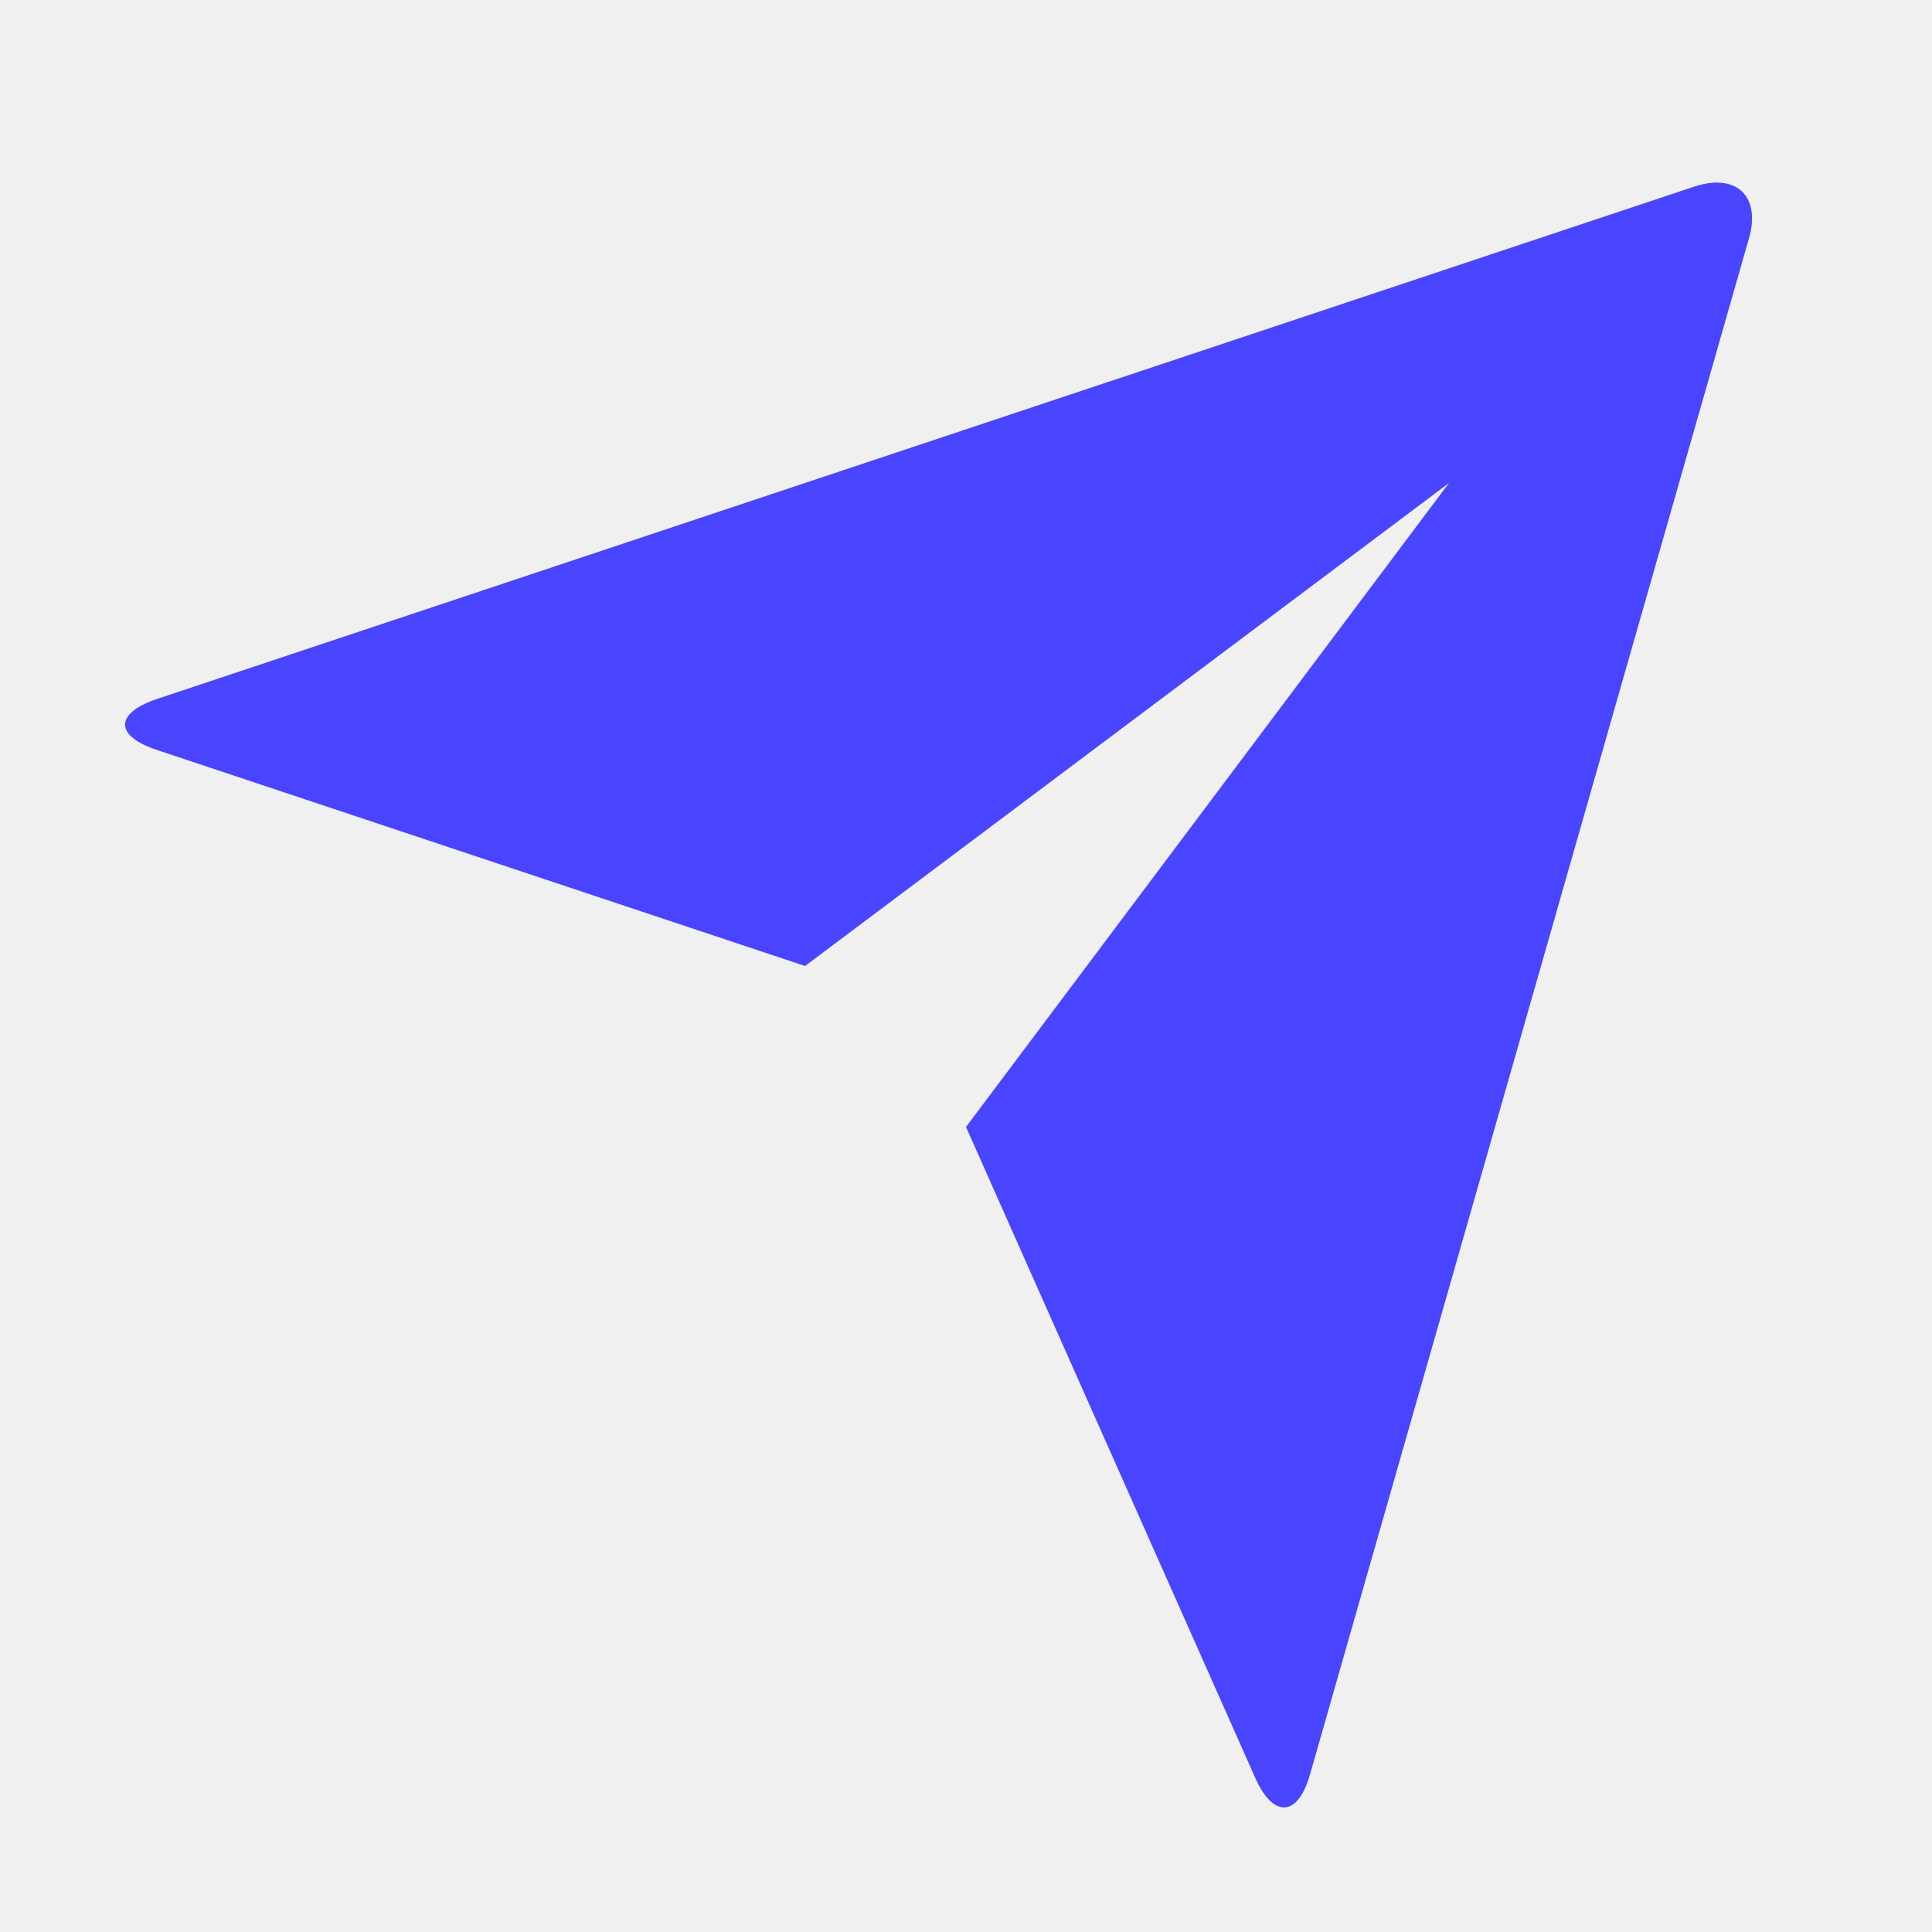
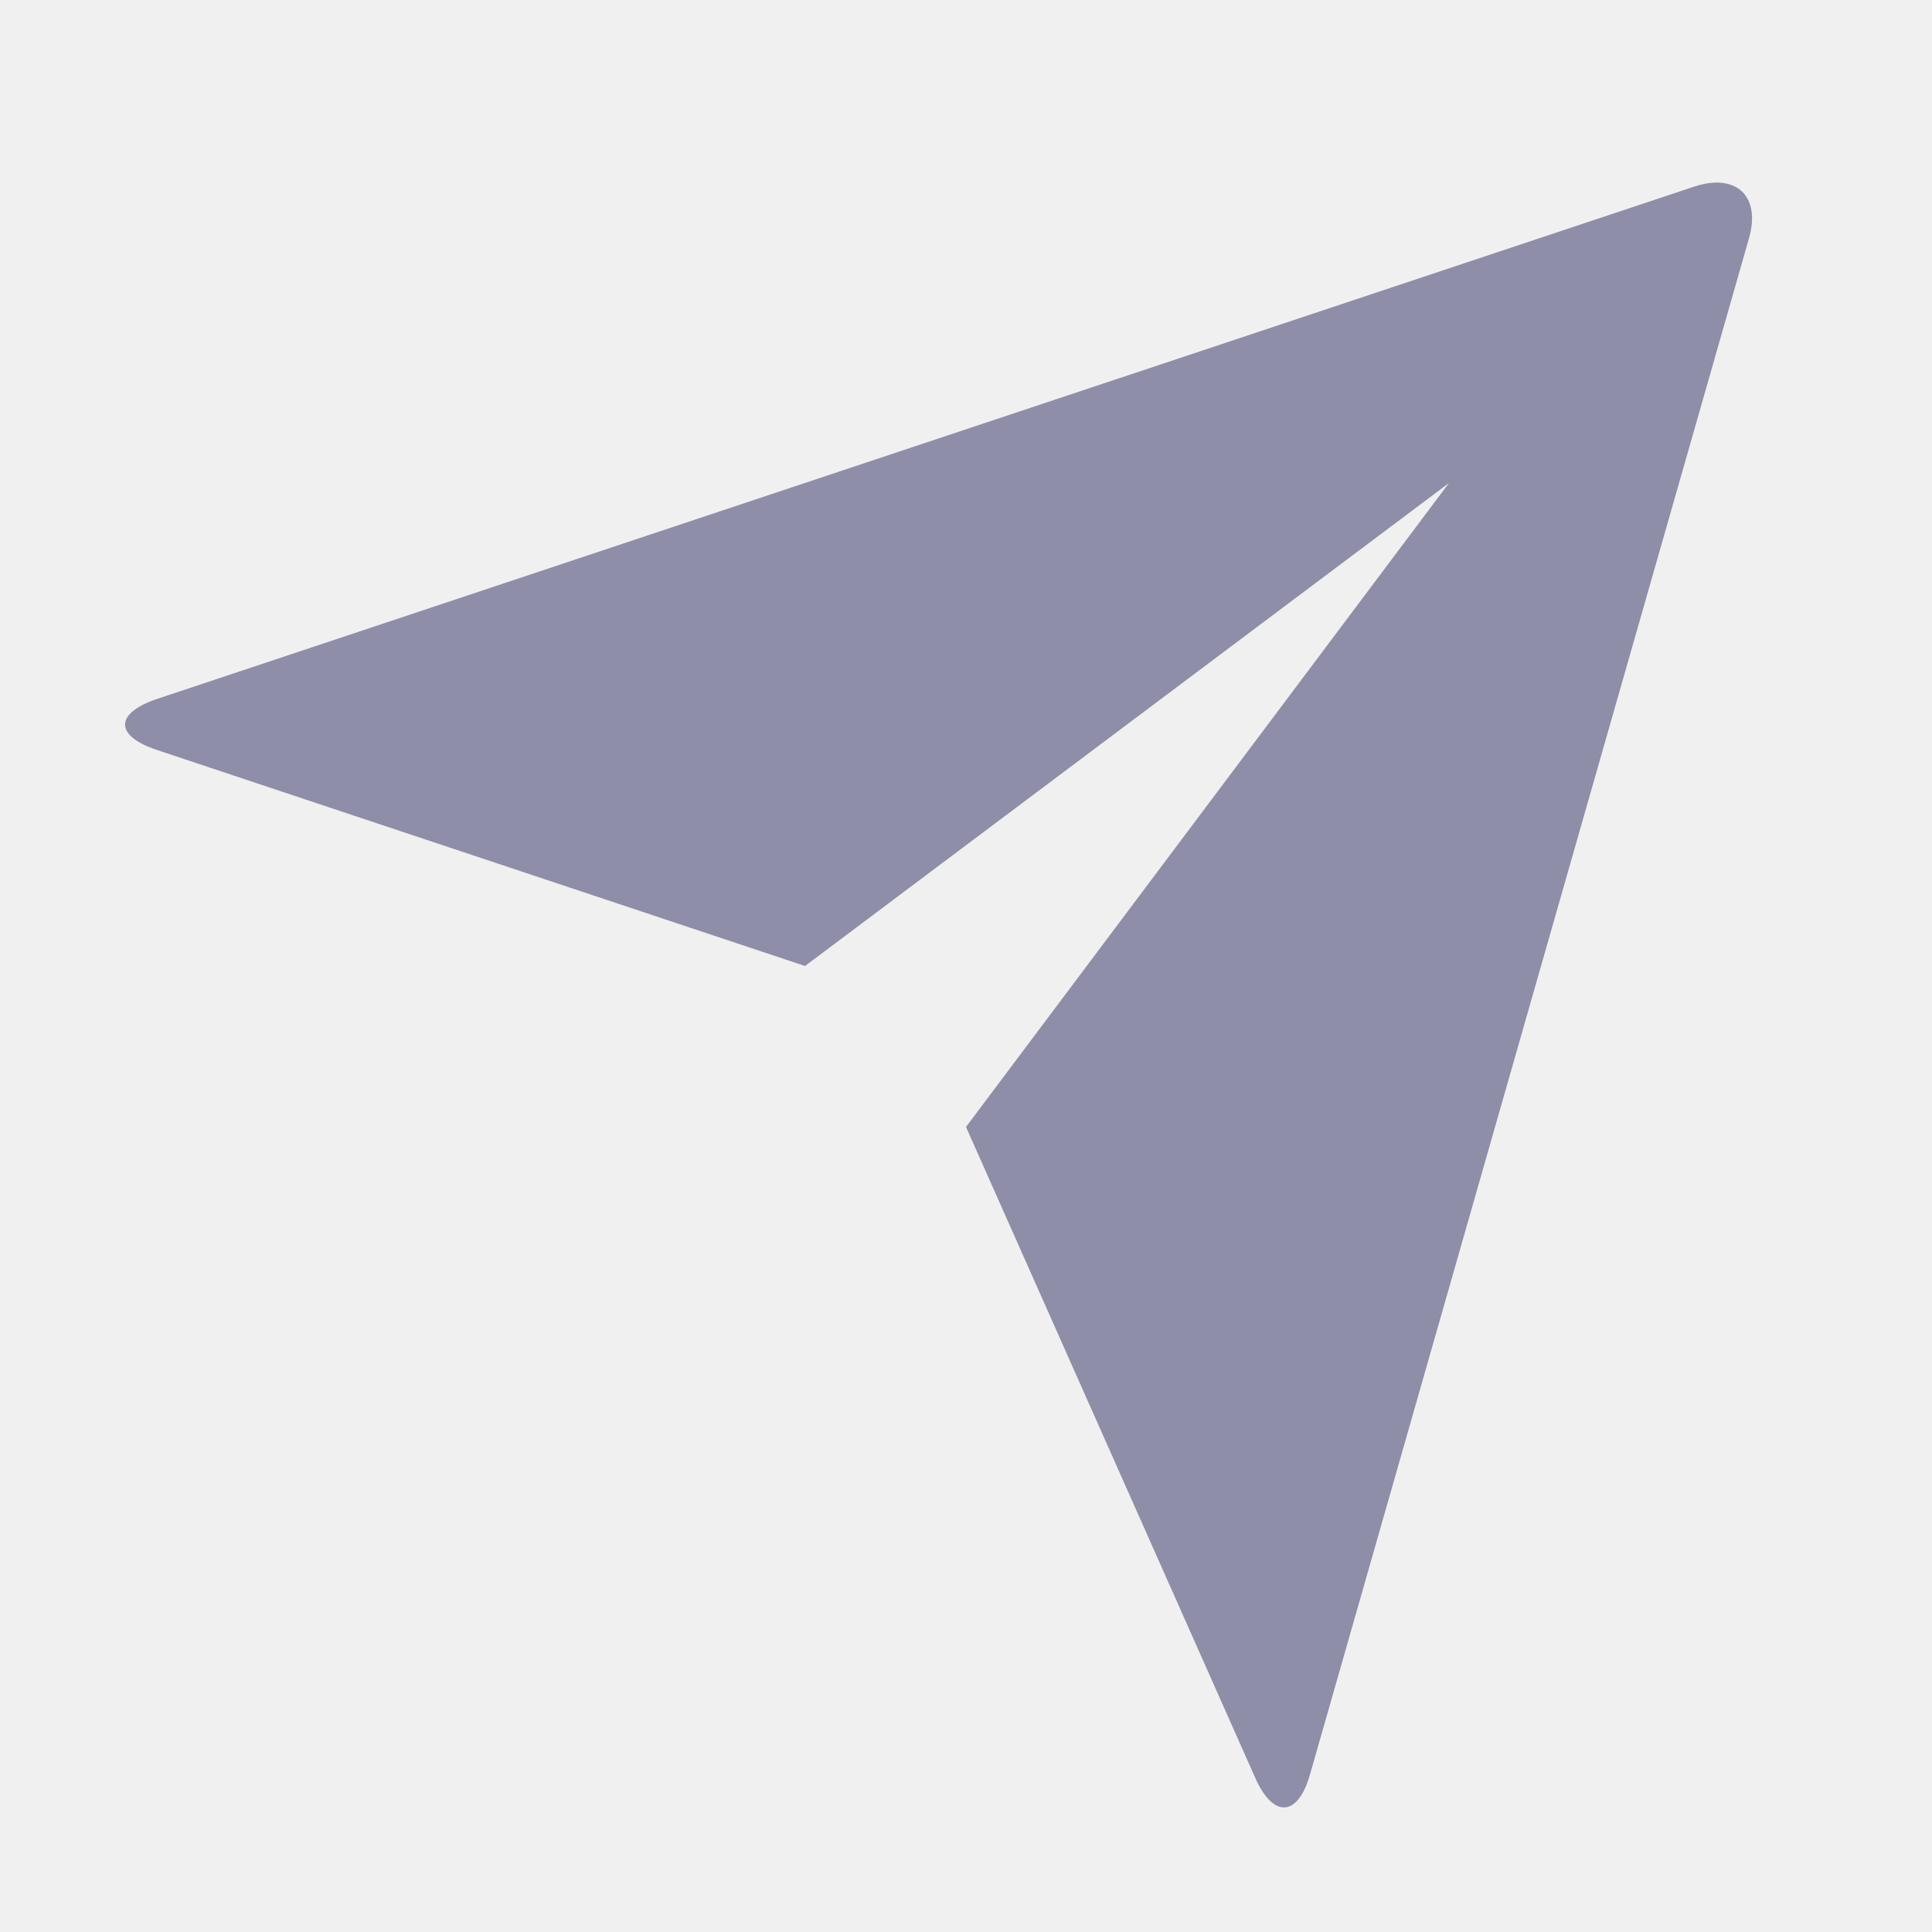
<svg xmlns="http://www.w3.org/2000/svg" width="16" height="16" viewBox="0 0 16 16" fill="none">
  <g clip-path="url(#clip0_1465_9531)">
-     <path d="M1.297 6.21C0.949 6.094 0.946 5.907 1.304 5.787L14.029 1.546C14.381 1.429 14.583 1.626 14.485 1.971L10.849 14.695C10.749 15.048 10.545 15.06 10.396 14.725L8 9.333L12 4L6.667 8L1.297 6.21Z" fill="#4945FF" />
+     <path d="M1.297 6.21C0.949 6.094 0.946 5.907 1.304 5.787L14.029 1.546C14.381 1.429 14.583 1.626 14.485 1.971L10.849 14.695C10.749 15.048 10.545 15.06 10.396 14.725L8 9.333L12 4L6.667 8L1.297 6.21Z" fill="#8E8EA9" />
  </g>
  <defs>
    <clipPath id="clip0_1465_9531">
-       <rect width="16" height="16" fill="white" />
+       <rect width="16" height="16" />
    </clipPath>
  </defs>
</svg>
